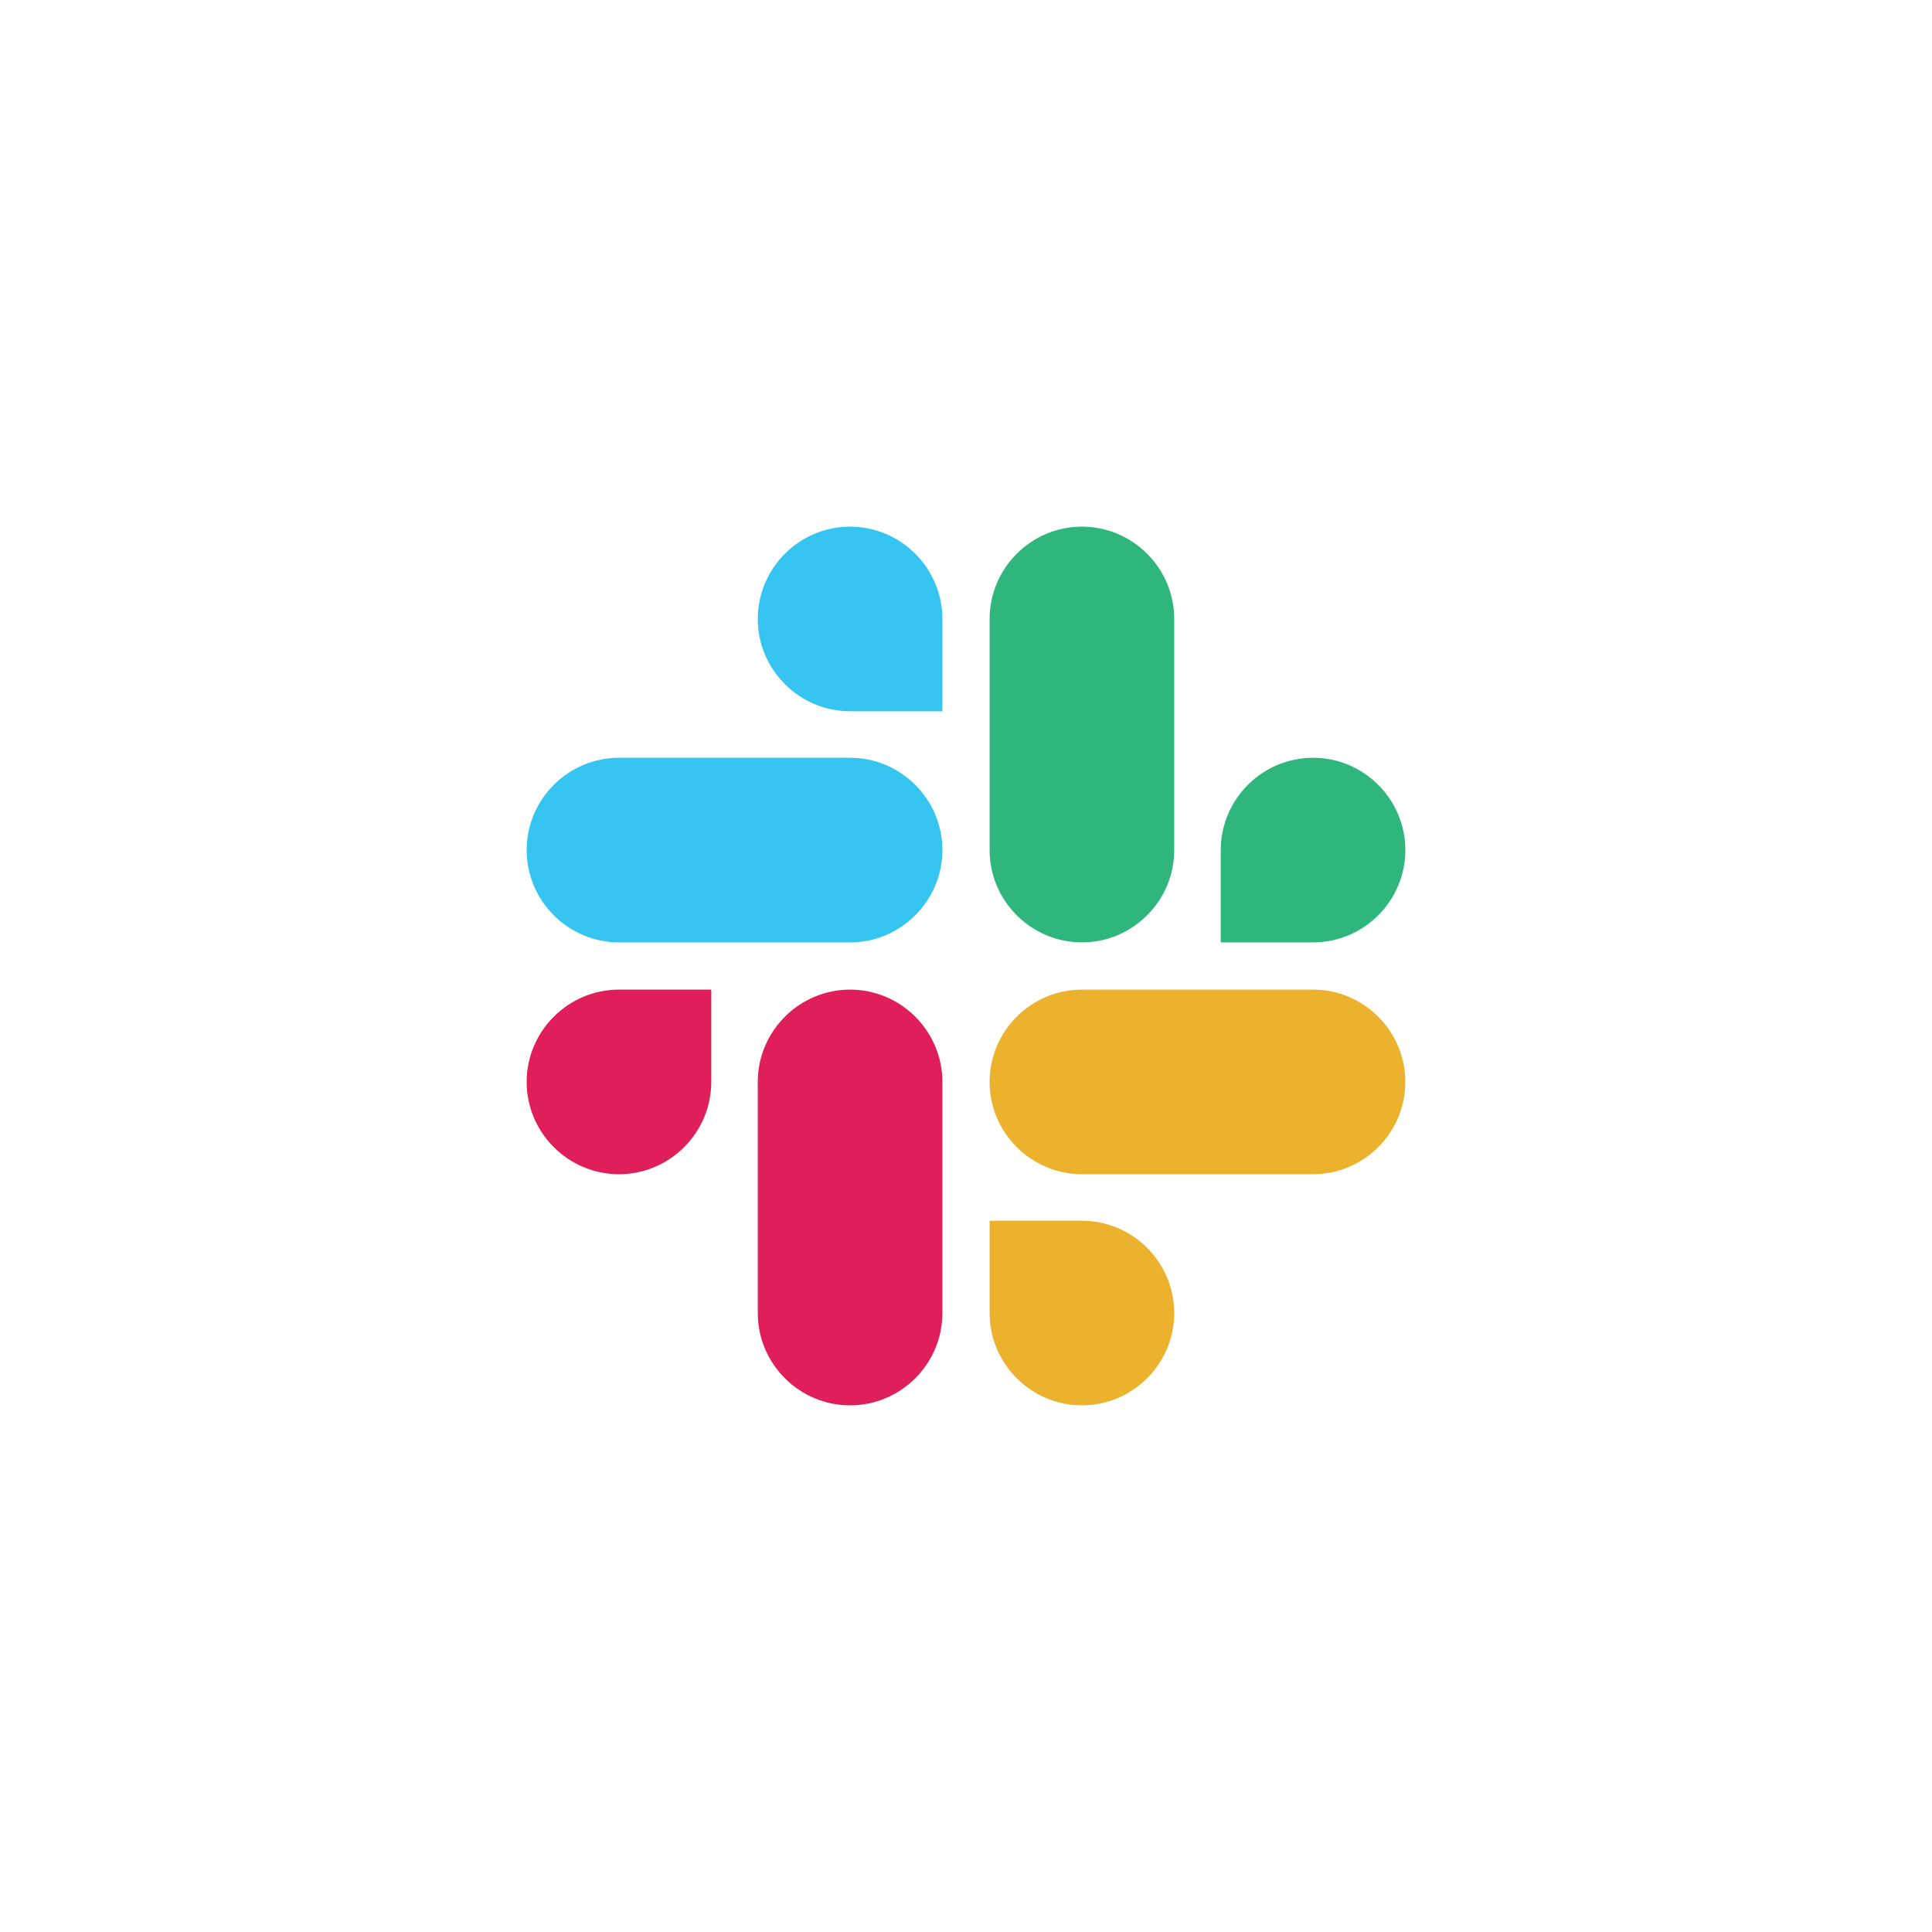
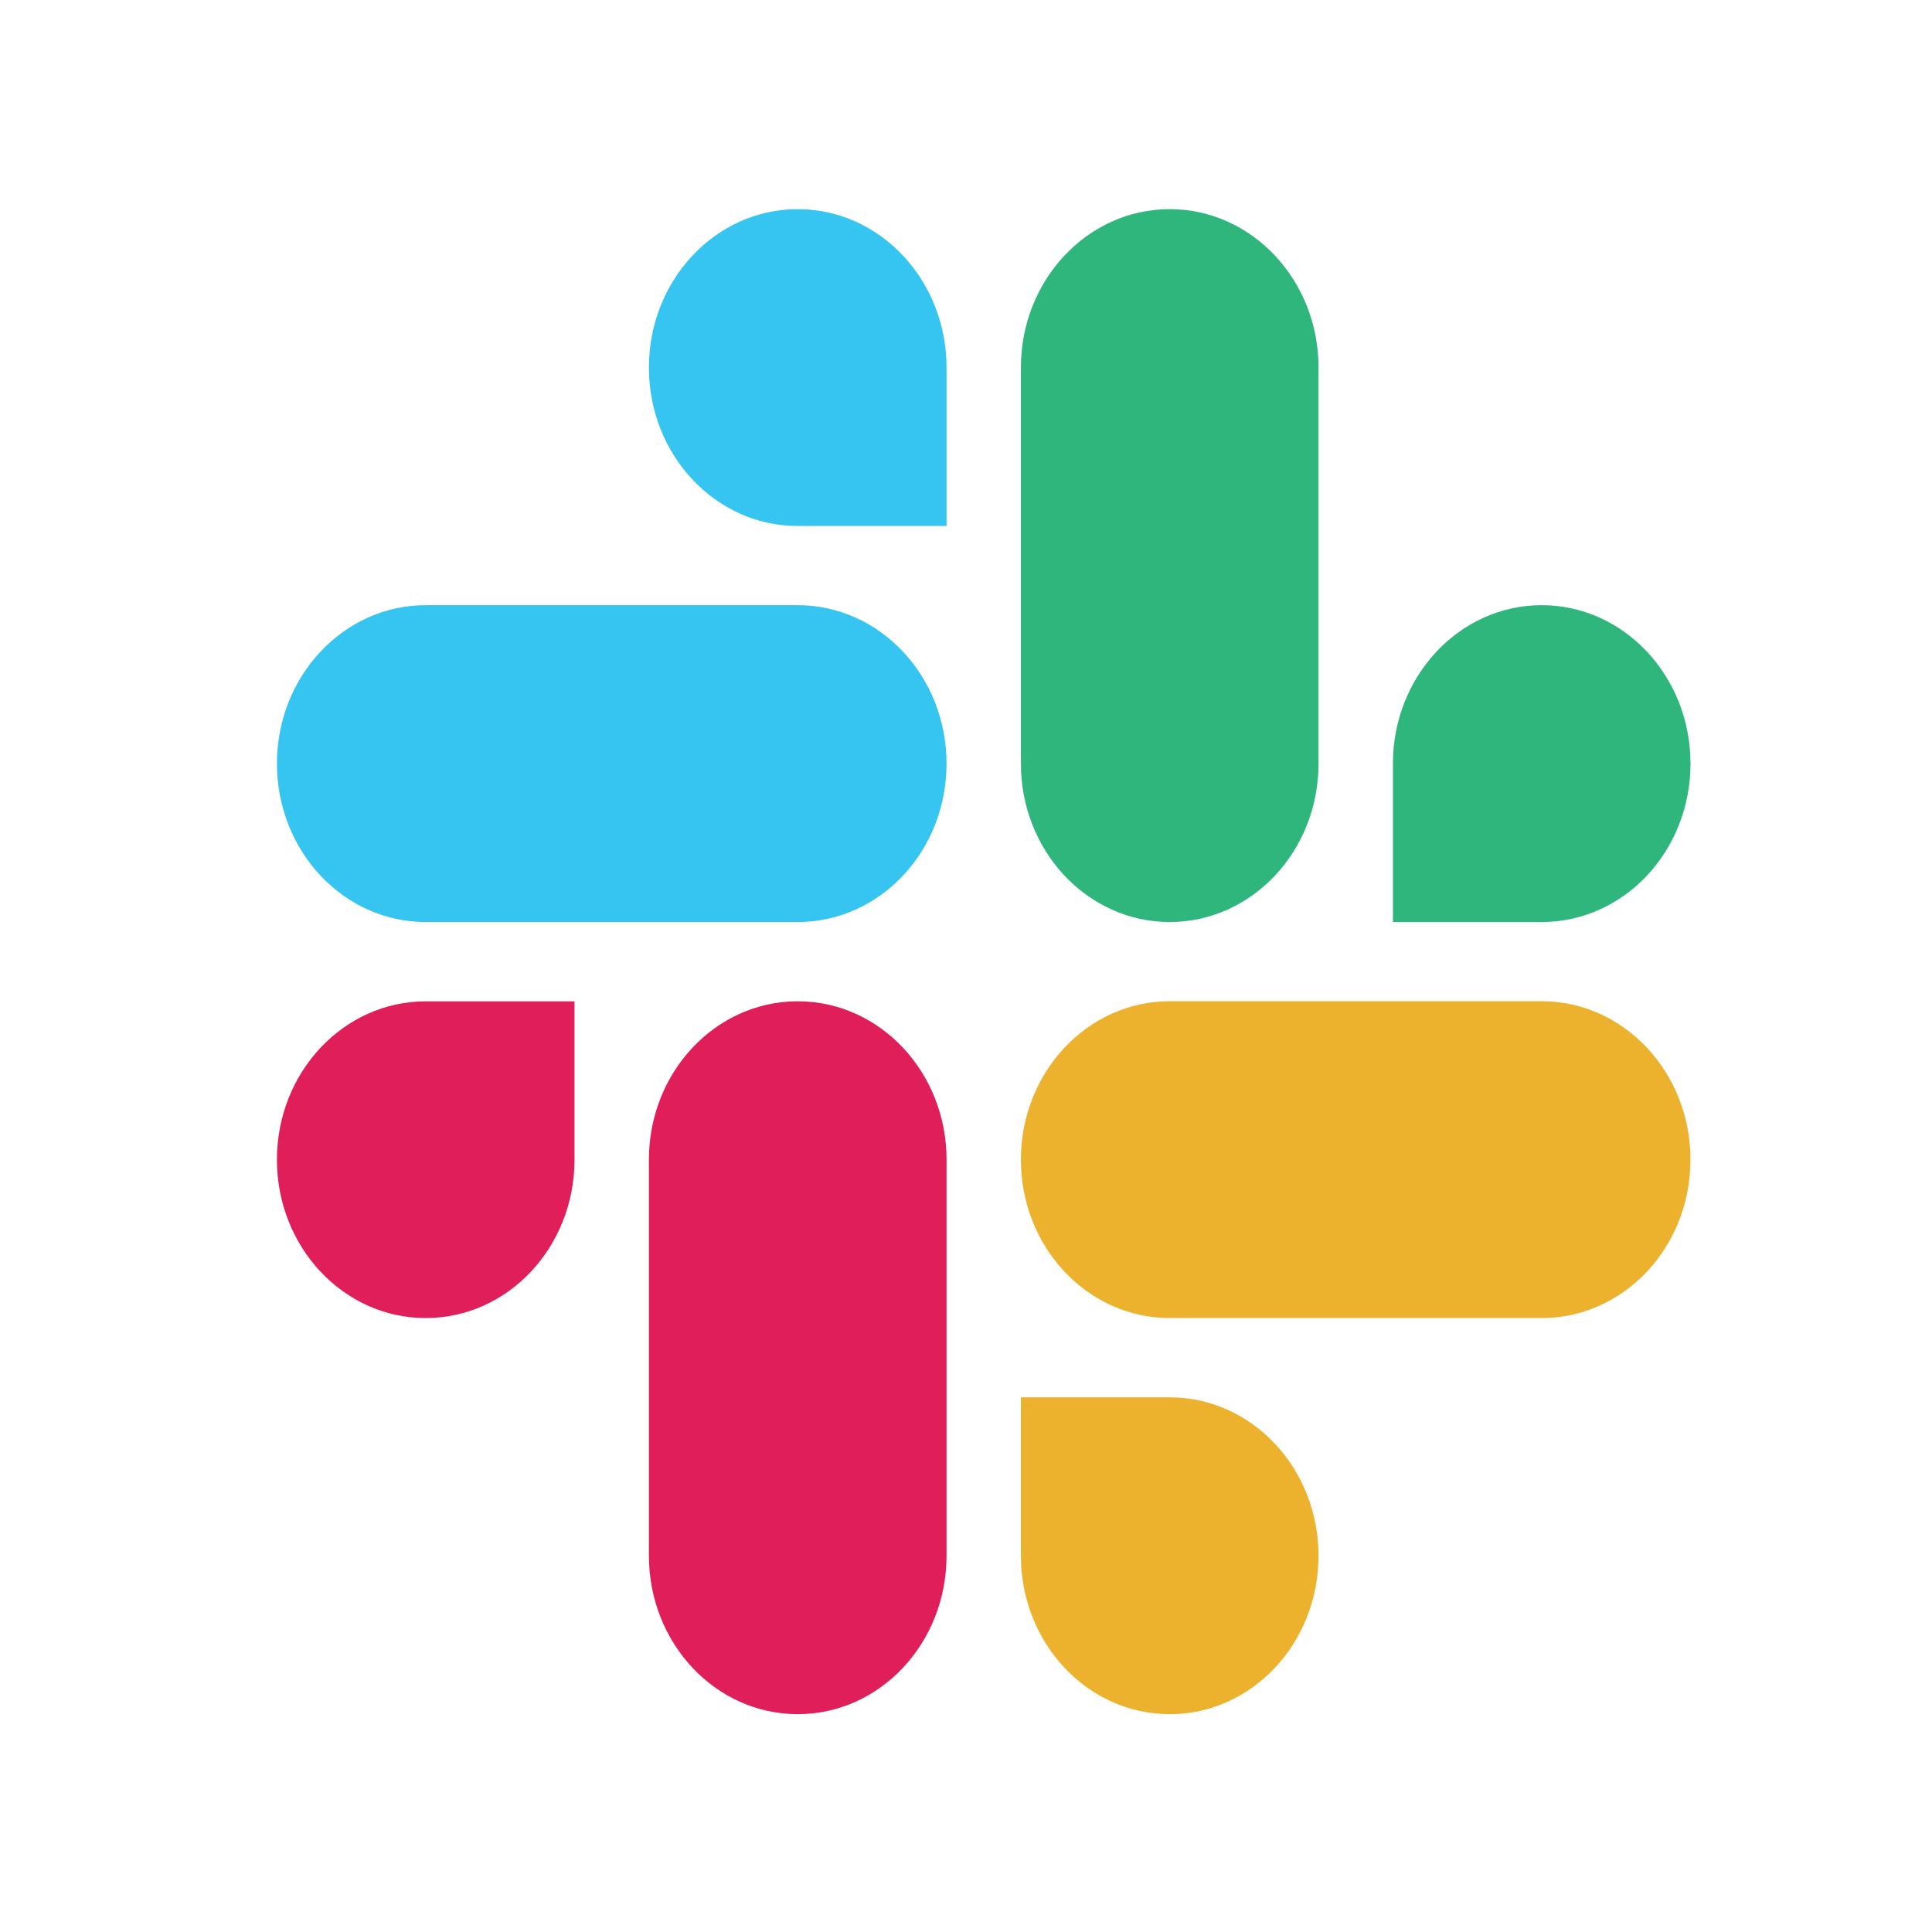
- <svg xmlns="http://www.w3.org/2000/svg" version="1.1" id="Layer_1" x="0px" y="0px" viewBox="0 0 270 270" style="enable-background:new 0 0 270 270;" xml:space="preserve">
-   <style type="text/css">
- 	.st0{fill:#E01E5A;}
- 	.st1{fill:#36C5F0;}
- 	.st2{fill:#2EB67D;}
- 	.st3{fill:#ECB22E;}
- </style>
-   <g>
-     <g>
-       <path class="st0" d="M99.4,151.2c0,7.1-5.8,12.9-12.9,12.9c-7.1,0-12.9-5.8-12.9-12.9c0-7.1,5.8-12.9,12.9-12.9h12.9V151.2z" />
-       <path class="st0" d="M105.9,151.2c0-7.1,5.8-12.9,12.9-12.9s12.9,5.8,12.9,12.9v32.3c0,7.1-5.8,12.9-12.9,12.9    s-12.9-5.8-12.9-12.9V151.2z" />
-     </g>
-     <g>
-       <path class="st1" d="M118.8,99.4c-7.1,0-12.9-5.8-12.9-12.9c0-7.1,5.8-12.9,12.9-12.9s12.9,5.8,12.9,12.9v12.9H118.8z" />
-       <path class="st1" d="M118.8,105.9c7.1,0,12.9,5.8,12.9,12.9s-5.8,12.9-12.9,12.9H86.5c-7.1,0-12.9-5.8-12.9-12.9    s5.8-12.9,12.9-12.9H118.8z" />
-     </g>
-     <g>
-       <path class="st2" d="M170.6,118.8c0-7.1,5.8-12.9,12.9-12.9c7.1,0,12.9,5.8,12.9,12.9s-5.8,12.9-12.9,12.9h-12.9V118.8z" />
-       <path class="st2" d="M164.1,118.8c0,7.1-5.8,12.9-12.9,12.9c-7.1,0-12.9-5.8-12.9-12.9V86.5c0-7.1,5.8-12.9,12.9-12.9    c7.1,0,12.9,5.8,12.9,12.9V118.8z" />
-     </g>
-     <g>
-       <path class="st3" d="M151.2,170.6c7.1,0,12.9,5.8,12.9,12.9c0,7.1-5.8,12.9-12.9,12.9c-7.1,0-12.9-5.8-12.9-12.9v-12.9H151.2z" />
-       <path class="st3" d="M151.2,164.1c-7.1,0-12.9-5.8-12.9-12.9c0-7.1,5.8-12.9,12.9-12.9h32.3c7.1,0,12.9,5.8,12.9,12.9    c0,7.1-5.8,12.9-12.9,12.9H151.2z" />
-     </g>
-   </g>
+ <svg xmlns="http://www.w3.org/2000/svg" width="80" height="80" viewBox="0 0 80 80" fill="none">
+   <path d="M23.789 48.021C23.789 51.641 21.032 54.578 17.628 54.578C14.226 54.578 11.467 51.641 11.467 48.021C11.467 44.4 14.226 41.463 17.628 41.463H23.789V48.021ZM26.87 48.021C26.87 44.395 29.629 41.461 33.033 41.461C36.435 41.461 39.194 44.398 39.194 48.018V64.42C39.194 68.043 36.435 70.98 33.033 70.98C29.629 70.98 26.87 68.043 26.87 64.42V48.018V48.021Z" fill="#E01E5A" />
+   <path d="M33.031 21.78C29.629 21.78 26.87 18.843 26.87 15.22C26.87 11.597 29.629 8.66 33.031 8.66C36.435 8.66 39.194 11.597 39.194 15.22V21.78H33.031ZM33.031 25.059C36.435 25.059 39.194 27.999 39.194 31.619C39.194 35.245 36.435 38.179 33.031 38.179H17.628C14.226 38.179 11.467 35.242 11.467 31.619C11.467 27.999 14.226 25.059 17.628 25.059H33.031Z" fill="#36C5F0" />
+   <path d="M57.678 31.619C57.678 27.999 60.435 25.059 63.839 25.059C67.24 25.059 70 27.999 70 31.619C70 35.245 67.24 38.179 63.839 38.179H57.678V31.619ZM54.597 31.619C54.597 35.245 51.838 38.179 48.434 38.179C45.032 38.179 42.273 35.242 42.273 31.619V15.22C42.273 11.597 45.032 8.66 48.434 8.66C51.838 8.66 54.597 11.597 54.597 15.22V31.619Z" fill="#2EB67D" />
+   <path d="M48.436 57.86C51.838 57.86 54.597 60.797 54.597 64.42C54.597 68.043 51.838 70.98 48.436 70.98C45.032 70.98 42.273 68.043 42.273 64.42V57.86H48.436ZM48.436 54.578C45.032 54.578 42.273 51.641 42.273 48.018C42.273 44.398 45.032 41.458 48.436 41.458H63.836C67.24 41.458 69.998 44.398 69.998 48.018C69.998 51.644 67.24 54.578 63.836 54.578H48.436Z" fill="#ECB22E" />
</svg>
